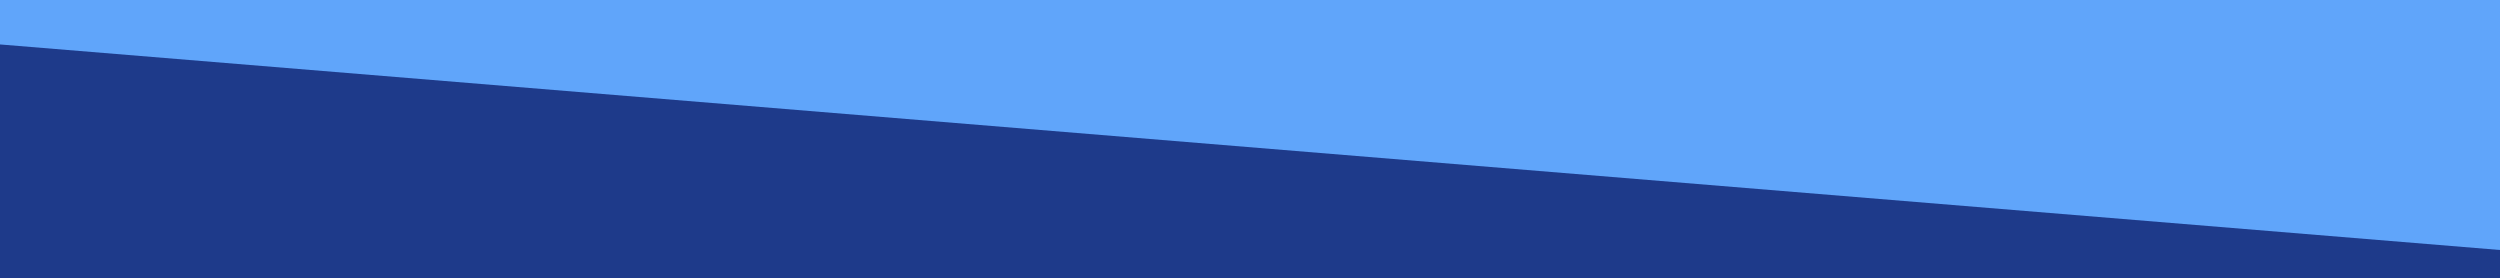
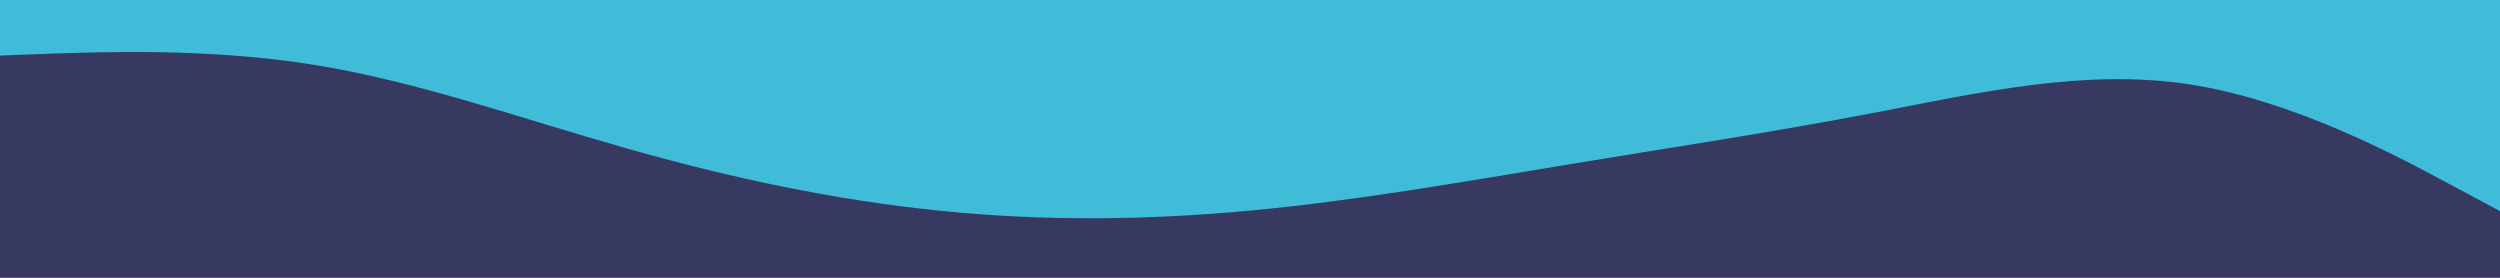
<svg xmlns="http://www.w3.org/2000/svg" id="visual" viewBox="0 0 900 100" width="900" height="100" version="1.1">
-   <rect x="0" y="0" width="900" height="100" fill="#60a5fa" />
-   <path d="M0 16L900 90L900 101L0 101Z" fill="#1e3a8a" stroke-linecap="round" stroke-linejoin="miter" />
+   <rect x="0" y="0" width="900" height="100" fill="#383961" />
+   <path d="M0 20L18.8 19.3C37.7 18.7 75.3 17.3 112.8 23.3C150.3 29.3 187.7 42.7 225.2 53.3C262.7 64 300.3 72 337.8 75.8C375.3 79.7 412.7 79.3 450.2 75.8C487.7 72.3 525.3 65.7 562.8 59.5C600.3 53.3 637.7 47.7 675.2 40.5C712.7 33.3 750.3 24.7 787.8 30.3C825.3 36 862.7 56 881.3 66L900 76L900 0L881.3 0C862.7 0 825.3 0 787.8 0C750.3 0 712.7 0 675.2 0C637.7 0 600.3 0 562.8 0C525.3 0 487.7 0 450.2 0C412.7 0 375.3 0 337.8 0C300.3 0 262.7 0 225.2 0C187.7 0 150.3 0 112.8 0C75.3 0 37.7 0 18.8 0L0 0Z" fill="#40bcd8" stroke-linecap="round" stroke-linejoin="miter" />
</svg>
